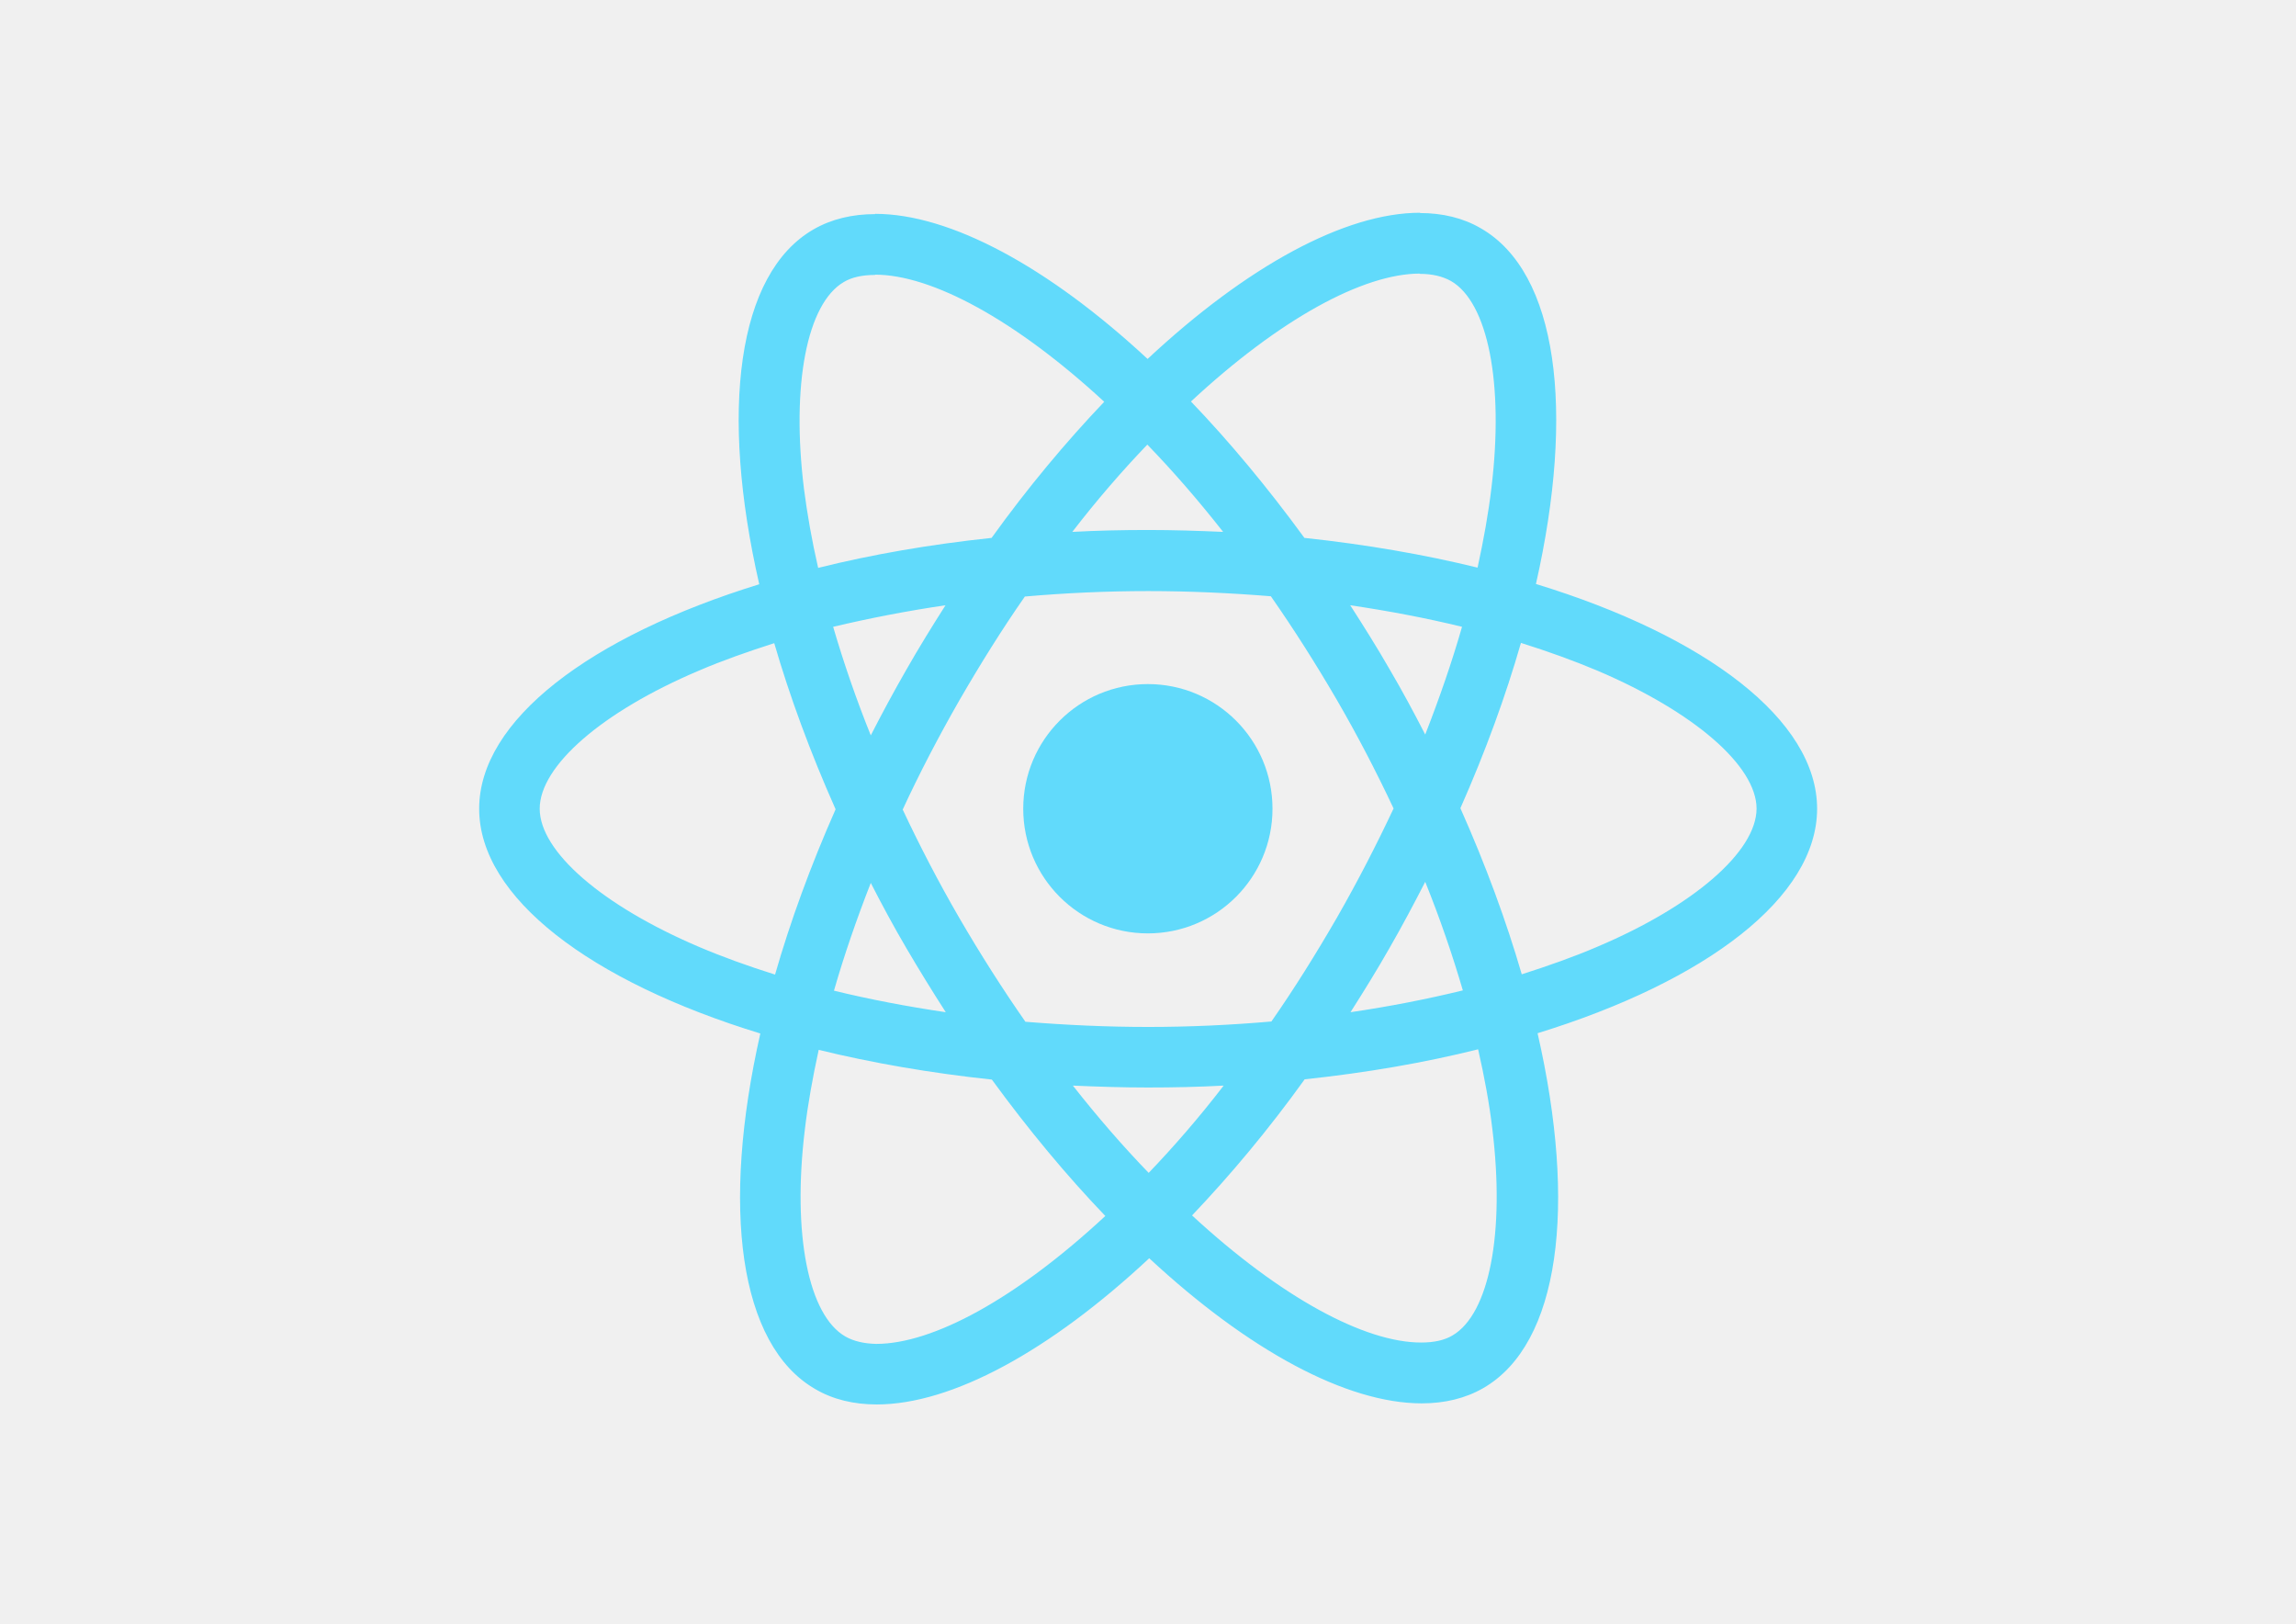
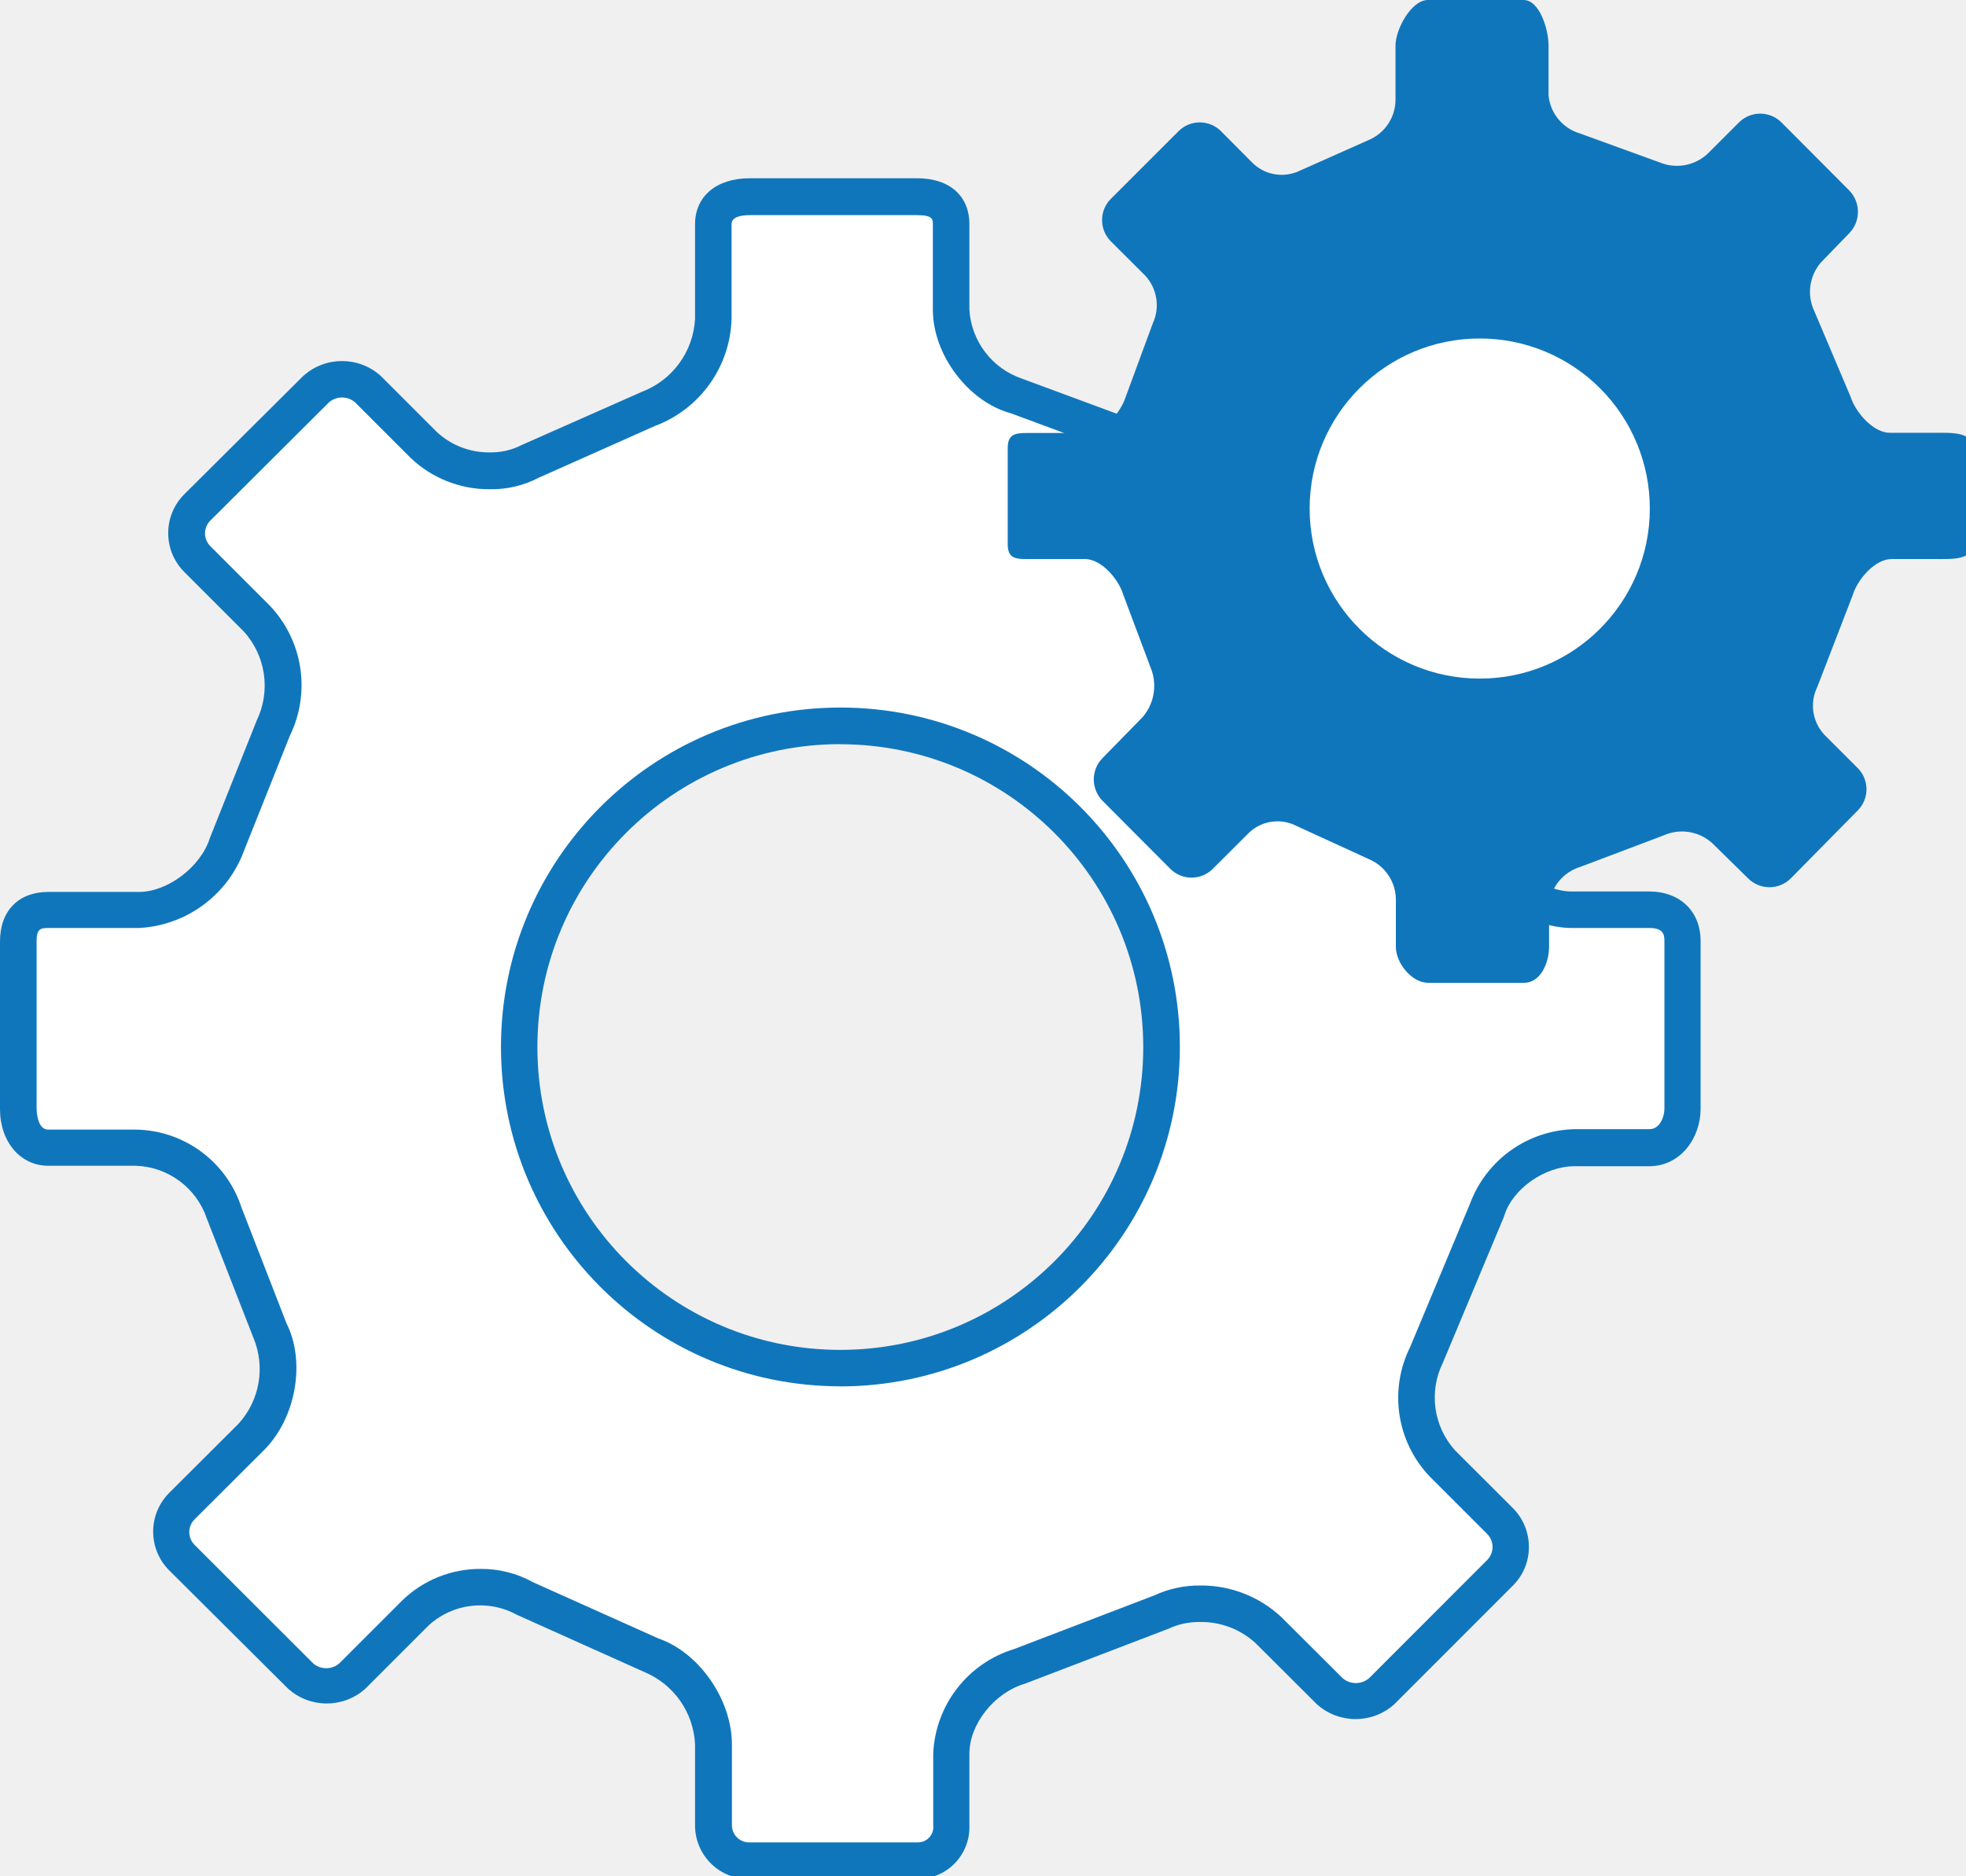
- <svg xmlns="http://www.w3.org/2000/svg" viewBox="0 0 841.9 595.3">
-   <g fill="#61DAFB">
-     <path d="M666.3 296.5c0-32.5-40.7-63.3-103.1-82.4 14.4-63.6 8-114.2-20.2-130.4-6.5-3.8-14.1-5.6-22.4-5.6v22.3c4.6 0 8.3.9 11.4 2.6 13.6 7.8 19.5 37.5 14.9 75.7-1.1 9.4-2.9 19.3-5.1 29.4-19.6-4.8-41-8.5-63.5-10.9-13.5-18.5-27.5-35.3-41.6-50 32.6-30.3 63.2-46.9 84-46.9V78c-27.5 0-63.5 19.6-99.9 53.6-36.4-33.8-72.4-53.2-99.9-53.2v22.3c20.7 0 51.4 16.5 84 46.6-14 14.7-28 31.4-41.3 49.9-22.6 2.4-44 6.1-63.6 11-2.3-10-4-19.7-5.2-29-4.7-38.2 1.1-67.9 14.6-75.8 3-1.8 6.9-2.6 11.5-2.6V78.5c-8.4 0-16 1.8-22.6 5.6-28.1 16.2-34.4 66.7-19.9 130.1-62.2 19.2-102.7 49.9-102.7 82.3 0 32.5 40.7 63.3 103.1 82.4-14.4 63.6-8 114.2 20.2 130.4 6.5 3.8 14.1 5.6 22.5 5.6 27.5 0 63.5-19.6 99.9-53.6 36.4 33.8 72.4 53.2 99.9 53.2 8.4 0 16-1.8 22.6-5.6 28.1-16.2 34.4-66.7 19.9-130.1 62-19.1 102.5-49.9 102.5-82.3zm-130.2-66.7c-3.7 12.9-8.3 26.2-13.5 39.5-4.1-8-8.4-16-13.1-24-4.6-8-9.5-15.8-14.4-23.4 14.2 2.1 27.9 4.7 41 7.9zm-45.8 106.5c-7.8 13.5-15.8 26.3-24.1 38.2-14.9 1.3-30 2-45.2 2-15.1 0-30.2-.7-45-1.9-8.3-11.9-16.4-24.6-24.2-38-7.6-13.1-14.5-26.4-20.8-39.8 6.2-13.4 13.2-26.8 20.7-39.9 7.8-13.5 15.8-26.3 24.1-38.2 14.9-1.3 30-2 45.2-2 15.1 0 30.2.7 45 1.9 8.3 11.9 16.4 24.6 24.2 38 7.6 13.1 14.5 26.4 20.8 39.8-6.3 13.4-13.2 26.8-20.7 39.9zm32.3-13c5.4 13.4 10 26.8 13.8 39.8-13.1 3.2-26.9 5.9-41.2 8 4.9-7.7 9.8-15.6 14.4-23.7 4.6-8 8.9-16.1 13-24.1zM421.2 430c-9.3-9.6-18.6-20.3-27.8-32 9 .4 18.2.7 27.5.7 9.4 0 18.7-.2 27.8-.7-9 11.7-18.3 22.4-27.5 32zm-74.4-58.9c-14.2-2.1-27.9-4.7-41-7.9 3.7-12.9 8.3-26.2 13.5-39.5 4.1 8 8.4 16 13.1 24 4.7 8 9.5 15.8 14.4 23.4zM420.7 163c9.3 9.6 18.6 20.3 27.8 32-9-.4-18.2-.7-27.5-.7-9.4 0-18.7.2-27.8.7 9-11.7 18.3-22.4 27.5-32zm-74 58.9c-4.9 7.7-9.8 15.6-14.4 23.7-4.6 8-8.9 16-13 24-5.4-13.4-10-26.8-13.8-39.8 13.1-3.1 26.9-5.8 41.2-7.9zm-90.5 125.2c-35.4-15.1-58.3-34.9-58.3-50.6 0-15.7 22.9-35.6 58.3-50.6 8.6-3.7 18-7 27.7-10.1 5.7 19.6 13.2 40 22.5 60.9-9.2 20.8-16.6 41.1-22.2 60.6-9.9-3.1-19.3-6.5-28-10.2zM310 490c-13.6-7.8-19.5-37.5-14.9-75.7 1.1-9.4 2.9-19.3 5.1-29.4 19.6 4.8 41 8.5 63.5 10.9 13.5 18.5 27.5 35.3 41.6 50-32.6 30.3-63.2 46.9-84 46.9-4.5-.1-8.3-1-11.3-2.7zm237.2-76.2c4.7 38.2-1.1 67.9-14.6 75.8-3 1.8-6.9 2.6-11.5 2.6-20.7 0-51.4-16.5-84-46.6 14-14.7 28-31.4 41.3-49.9 22.6-2.4 44-6.1 63.6-11 2.3 10.1 4.1 19.8 5.2 29.1zm38.5-66.7c-8.6 3.7-18 7-27.7 10.1-5.7-19.6-13.2-40-22.5-60.9 9.2-20.8 16.6-41.1 22.2-60.6 9.9 3.1 19.3 6.5 28.1 10.2 35.4 15.1 58.3 34.9 58.3 50.6-.1 15.7-23 35.6-58.4 50.6zM320.8 78.4z" />
-     <circle cx="420.9" cy="296.5" r="45.7" />
-     <path d="M520.5 78.1z" />
+ <svg xmlns="http://www.w3.org/2000/svg" viewBox="0 0 218 208" id="el_QQ9wlw0JC">
+   <style>@-webkit-keyframes el_Qlda4JMGnZ_J0Dx98qCd_Animation{0%{-webkit-transform: rotate(0deg);transform: rotate(0deg);}100%{-webkit-transform: rotate(-360deg);transform: rotate(-360deg);}}@keyframes el_Qlda4JMGnZ_J0Dx98qCd_Animation{0%{-webkit-transform: rotate(0deg);transform: rotate(0deg);}100%{-webkit-transform: rotate(-360deg);transform: rotate(-360deg);}}@-webkit-keyframes el_mVFW-woxV8_fJA8hySOs_Animation{0%{-webkit-transform: rotate(0deg);transform: rotate(0deg);}100%{-webkit-transform: rotate(360deg);transform: rotate(360deg);}}@keyframes el_mVFW-woxV8_fJA8hySOs_Animation{0%{-webkit-transform: rotate(0deg);transform: rotate(0deg);}100%{-webkit-transform: rotate(360deg);transform: rotate(360deg);}}#el_QQ9wlw0JC *{-webkit-animation-duration: 5s;animation-duration: 5s;-webkit-animation-iteration-count: infinite;animation-iteration-count: infinite;-webkit-animation-timing-function: cubic-bezier(0, 0, 1, 1);animation-timing-function: cubic-bezier(0, 0, 1, 1);}#el_m3E41CZsnc{fill: #fff;}#el_mVFW-woxV8{fill: #1076bc;}#el_Qlda4JMGnZ{fill: #1076bc;}#el_r3BhVadOaj{fill: #fff;}#el_mVFW-woxV8_fJA8hySOs{-webkit-animation-name: el_mVFW-woxV8_fJA8hySOs_Animation;animation-name: el_mVFW-woxV8_fJA8hySOs_Animation;-webkit-transform-origin: 50% 50%;transform-origin: 50% 50%;transform-box: fill-box;-webkit-transform: rotate(0deg);transform: rotate(0deg);}#el_Qlda4JMGnZ_J0Dx98qCd{-webkit-animation-name: el_Qlda4JMGnZ_J0Dx98qCd_Animation;animation-name: el_Qlda4JMGnZ_J0Dx98qCd_Animation;-webkit-transform-origin: 50% 50%;transform-origin: 50% 50%;transform-box: fill-box;-webkit-transform: rotate(0deg);transform: rotate(0deg);}</style>
+   <defs />
+   <g id="el_c4V8BI8TRh" data-name="Layer 2">
+     <g id="el_KmpsixNeiJ" data-name="Layer 1">
+       <path d="M182.91,100.89h-8.59c-4.11,0-8.55-3.35-9.91-7.47l-6.8-15.69a10.67,10.67,0,0,1,1.69-12l5.34-5.37a4.07,4.07,0,0,0,0-5.76L151.49,41.43a4.18,4.18,0,0,0-5.74,0l-6,6a11,11,0,0,1-7.68,3,10.08,10.08,0,0,1-4.32-.92l-15-5.54a10.62,10.62,0,0,1-7.35-9.6V24.86c0-2.53-2-3.06-3.74-3.06H83.12c-.94,0-4,.22-4,3.06v10.5a11.13,11.13,0,0,1-7.14,10L58.88,51.11a9.55,9.55,0,0,1-4.57,1.08A10.43,10.43,0,0,1,47,49.34l-6.22-6.21a4.17,4.17,0,0,0-5.73,0L21.91,56.29a4.06,4.06,0,0,0,0,5.73l6.57,6.57a10.85,10.85,0,0,1,1.86,12.07L25.21,93.52c-1.26,4-5.68,7.37-9.8,7.37H5.35c-2.75,0-3.32,1.88-3.32,3.46V123c0,2.07,1,4.31,3.32,4.31h9.73a10.57,10.57,0,0,1,9.75,7.17l5.08,13a10.92,10.92,0,0,1-2,11.88L20.19,167a4.07,4.07,0,0,0,0,5.73l13.16,13.15a4.18,4.18,0,0,0,5.74,0l7-7A10.4,10.4,0,0,1,53.31,176a9.66,9.66,0,0,1,4.81,1.22l14,6.3a11.12,11.12,0,0,1,7,9.93v8.94a3.93,3.93,0,0,0,4,3.93h18.6a3.71,3.71,0,0,0,3.74-3.93v-7.92a10.73,10.73,0,0,1,7.5-9.68l15.68-6a10.15,10.15,0,0,1,4.41-1,10.88,10.88,0,0,1,7.61,2.95l6.78,6.76a4.2,4.2,0,0,0,5.75,0l13.16-13.15a4.08,4.08,0,0,0,0-5.74l-6.4-6.4a10.66,10.66,0,0,1-1.8-11.95l6.76-16.15c1.16-3.8,5.47-6.93,9.74-6.93h8.26c2.3,0,3.68-2.19,3.68-4.31v-18.6C186.59,102.19,185.22,100.89,182.91,100.89ZM93.19,151.73a35.61,35.61,0,1,1,35.61-35.61A35.65,35.65,0,0,1,93.19,151.73Z" id="el_m3E41CZsnc" />
+       <g id="el_mVFW-woxV8_fJA8hySOs" data-animator-group="true" data-animator-type="1">
+         <path d="M101.72,208.39H83.12a5.94,5.94,0,0,1-6.05-6v-8.94a9.15,9.15,0,0,0-5.59-8l-14.19-6.37a8.43,8.43,0,0,0-9.76,1.19l-7,7a6.41,6.41,0,0,1-8.6,0L18.76,174.16a6.08,6.08,0,0,1,0-8.59l7.68-7.66a9,9,0,0,0,1.66-9.54l-5.16-13.21a8.61,8.61,0,0,0-7.86-5.87H5.35C2.25,129.29,0,126.62,0,123v-18.6c0-3.38,2.05-5.48,5.35-5.48H15.41c3.19,0,6.87-2.79,7.87-6l5.18-13A8.92,8.92,0,0,0,27,70l-6.57-6.57a6.1,6.1,0,0,1,0-8.61L33.62,41.7a6.42,6.42,0,0,1,8.61,0l6.21,6.21a8.43,8.43,0,0,0,5.87,2.26,7.41,7.41,0,0,0,3.57-.83l13.26-5.87a9.17,9.17,0,0,0,5.93-8.11V24.86c0-3.09,2.38-5.09,6.05-5.09h18.6c3.56,0,5.77,1.95,5.77,5.09v9.48A8.63,8.63,0,0,0,113.34,42l15.13,5.6A9.05,9.05,0,0,0,138.32,46l6-6a6.41,6.41,0,0,1,8.6,0l13.16,13.16a6.12,6.12,0,0,1,0,8.63l-5.34,5.37a8.7,8.7,0,0,0-1.35,9.6l6.88,15.85c1.15,3.47,4.81,6.26,8,6.26h8.59c3.42,0,5.71,2.2,5.71,5.48V123c0,3.11-2.14,6.34-5.71,6.34h-8.26c-3.32,0-6.89,2.51-7.8,5.49l-.07.2L160,151.12a8.74,8.74,0,0,0,1.35,9.74l6.41,6.4a6.08,6.08,0,0,1,1.77,4.31,6,6,0,0,1-1.78,4.29L154.62,189a6.42,6.42,0,0,1-8.61,0l-6.78-6.76a8.89,8.89,0,0,0-6.18-2.35,8,8,0,0,0-3.52.76l-15.85,6.07c-3.43,1-6.19,4.5-6.19,7.78v7.92A5.74,5.74,0,0,1,101.72,208.39ZM53.31,174a11.74,11.74,0,0,1,5.82,1.49L73,181.71c4.5,1.55,8.16,6.75,8.16,11.78v8.94a1.9,1.9,0,0,0,2,1.9h18.6a1.7,1.7,0,0,0,1.72-1.9v-7.92a12.69,12.69,0,0,1,9-11.63l15.51-5.94a11.89,11.89,0,0,1,5.13-1.1,13,13,0,0,1,9,3.54l6.78,6.76a2.26,2.26,0,0,0,2.89,0L164.92,173a2.05,2.05,0,0,0,0-2.86l-6.41-6.41a12.65,12.65,0,0,1-2.15-14.33L163,133.5a12.68,12.68,0,0,1,11.65-8.27h8.26c1.13,0,1.65-1.36,1.65-2.28v-18.6c0-.69-.12-1.43-1.65-1.43h-8.59c-5,0-10.2-3.89-11.84-8.87l-6.73-15.51a12.64,12.64,0,0,1,2.12-14.25l5.33-5.36a2,2,0,0,0,0-2.9L150.06,42.87a2.24,2.24,0,0,0-2.87,0l-6,6a13.06,13.06,0,0,1-9.11,3.57,12.06,12.06,0,0,1-5.19-1.12L112.1,45.84c-4.7-1.27-8.66-6.46-8.66-11.5V24.86c0-.51,0-1-1.72-1H83.12c-.91,0-2,.18-2,1v10.5a13.08,13.08,0,0,1-8.52,11.89L59.7,53a11.27,11.27,0,0,1-5.39,1.26,12.59,12.59,0,0,1-8.74-3.44l-6.21-6.21a2.22,2.22,0,0,0-2.87,0L23.34,57.72a2,2,0,0,0,0,2.87l6.57,6.57A12.8,12.8,0,0,1,32.14,81.6L27.09,94.27a13.14,13.14,0,0,1-11.68,8.65H5.35c-.9,0-1.29.14-1.29,1.43V123s0,2.28,1.29,2.28h9.73a12.51,12.51,0,0,1,11.69,8.62l5,12.87c2.14,4.24,1.07,10.49-2.5,14.06l-7.68,7.66a2,2,0,0,0,0,2.86l13.15,13.14a2.22,2.22,0,0,0,2.87,0l7-7A12.42,12.42,0,0,1,53.31,174Zm39.88-20.25a37.64,37.64,0,1,1,37.64-37.64A37.68,37.68,0,0,1,93.19,153.76Zm0-71.22a33.59,33.59,0,1,0,33.58,33.58A33.62,33.62,0,0,0,93.19,82.54Z" id="el_mVFW-woxV8" />
+       </g>
+       <g id="el_Qlda4JMGnZ_J0Dx98qCd" data-animator-group="true" data-animator-type="1">
+         <path d="M214.56,62c1.83,0,4.18.16,4.18-1.67V49.69c0-1.82-2.35-1.69-4.18-1.69h-5c-1.83,0-3.79-2.23-4.36-4l-4-9.45a5,5,0,0,1,.72-5.45l3.13-3.23a3.4,3.4,0,0,0,0-4.75l-7.52-7.55a3.34,3.34,0,0,0-4.7,0l-3.5,3.5A5,5,0,0,1,184,18l-8.81-3.2a4.89,4.89,0,0,1-3.48-4.2V5.06c0-1.83-1-5.06-2.77-5.06H158.33c-1.83,0-3.59,3.23-3.59,5.06v6.08a4.86,4.86,0,0,1-3,4.4L144.2,18.9a4.64,4.64,0,0,1-5.22-.74l-3.6-3.62a3.33,3.33,0,0,0-4.69,0l-7.52,7.52a3.34,3.34,0,0,0,0,4.7L127,30.58a4.83,4.83,0,0,1,.82,5.3l-3,8.14c-.55,1.74-2.49,4-4.32,4h-5.85c-1.82,0-2.91-.13-2.91,1.69V60.33c0,1.83,1.09,1.67,2.91,1.67h5.66c1.83,0,3.75,2.26,4.26,4l3,8a5.31,5.31,0,0,1-.87,5.53l-4.44,4.54a3.38,3.38,0,0,0,0,4.75l7.52,7.55a3.33,3.33,0,0,0,4.69,0l4.08-4.07a4.59,4.59,0,0,1,5.23-.69l8,3.67a4.89,4.89,0,0,1,3,4.41V105c0,1.82,1.76,4,3.59,4H169c1.82,0,2.77-2.21,2.77-4v-4.64a4.92,4.92,0,0,1,3.47-4.22l9.23-3.49a5,5,0,0,1,5.38.85l4,3.93a3.35,3.35,0,0,0,4.71,0L206,89.88a3.33,3.33,0,0,0,0-4.69l-3.73-3.73a4.72,4.72,0,0,1-.76-5.27L205.44,66c.53-1.75,2.47-4,4.3-4Z" id="el_Qlda4JMGnZ" />
+       </g>
+       <path d="M182.94,56.4a18.86,18.86,0,1,1-18.86-18.86A18.85,18.85,0,0,1,182.94,56.4Z" id="el_r3BhVadOaj" />
+     </g>
  </g>
</svg>
